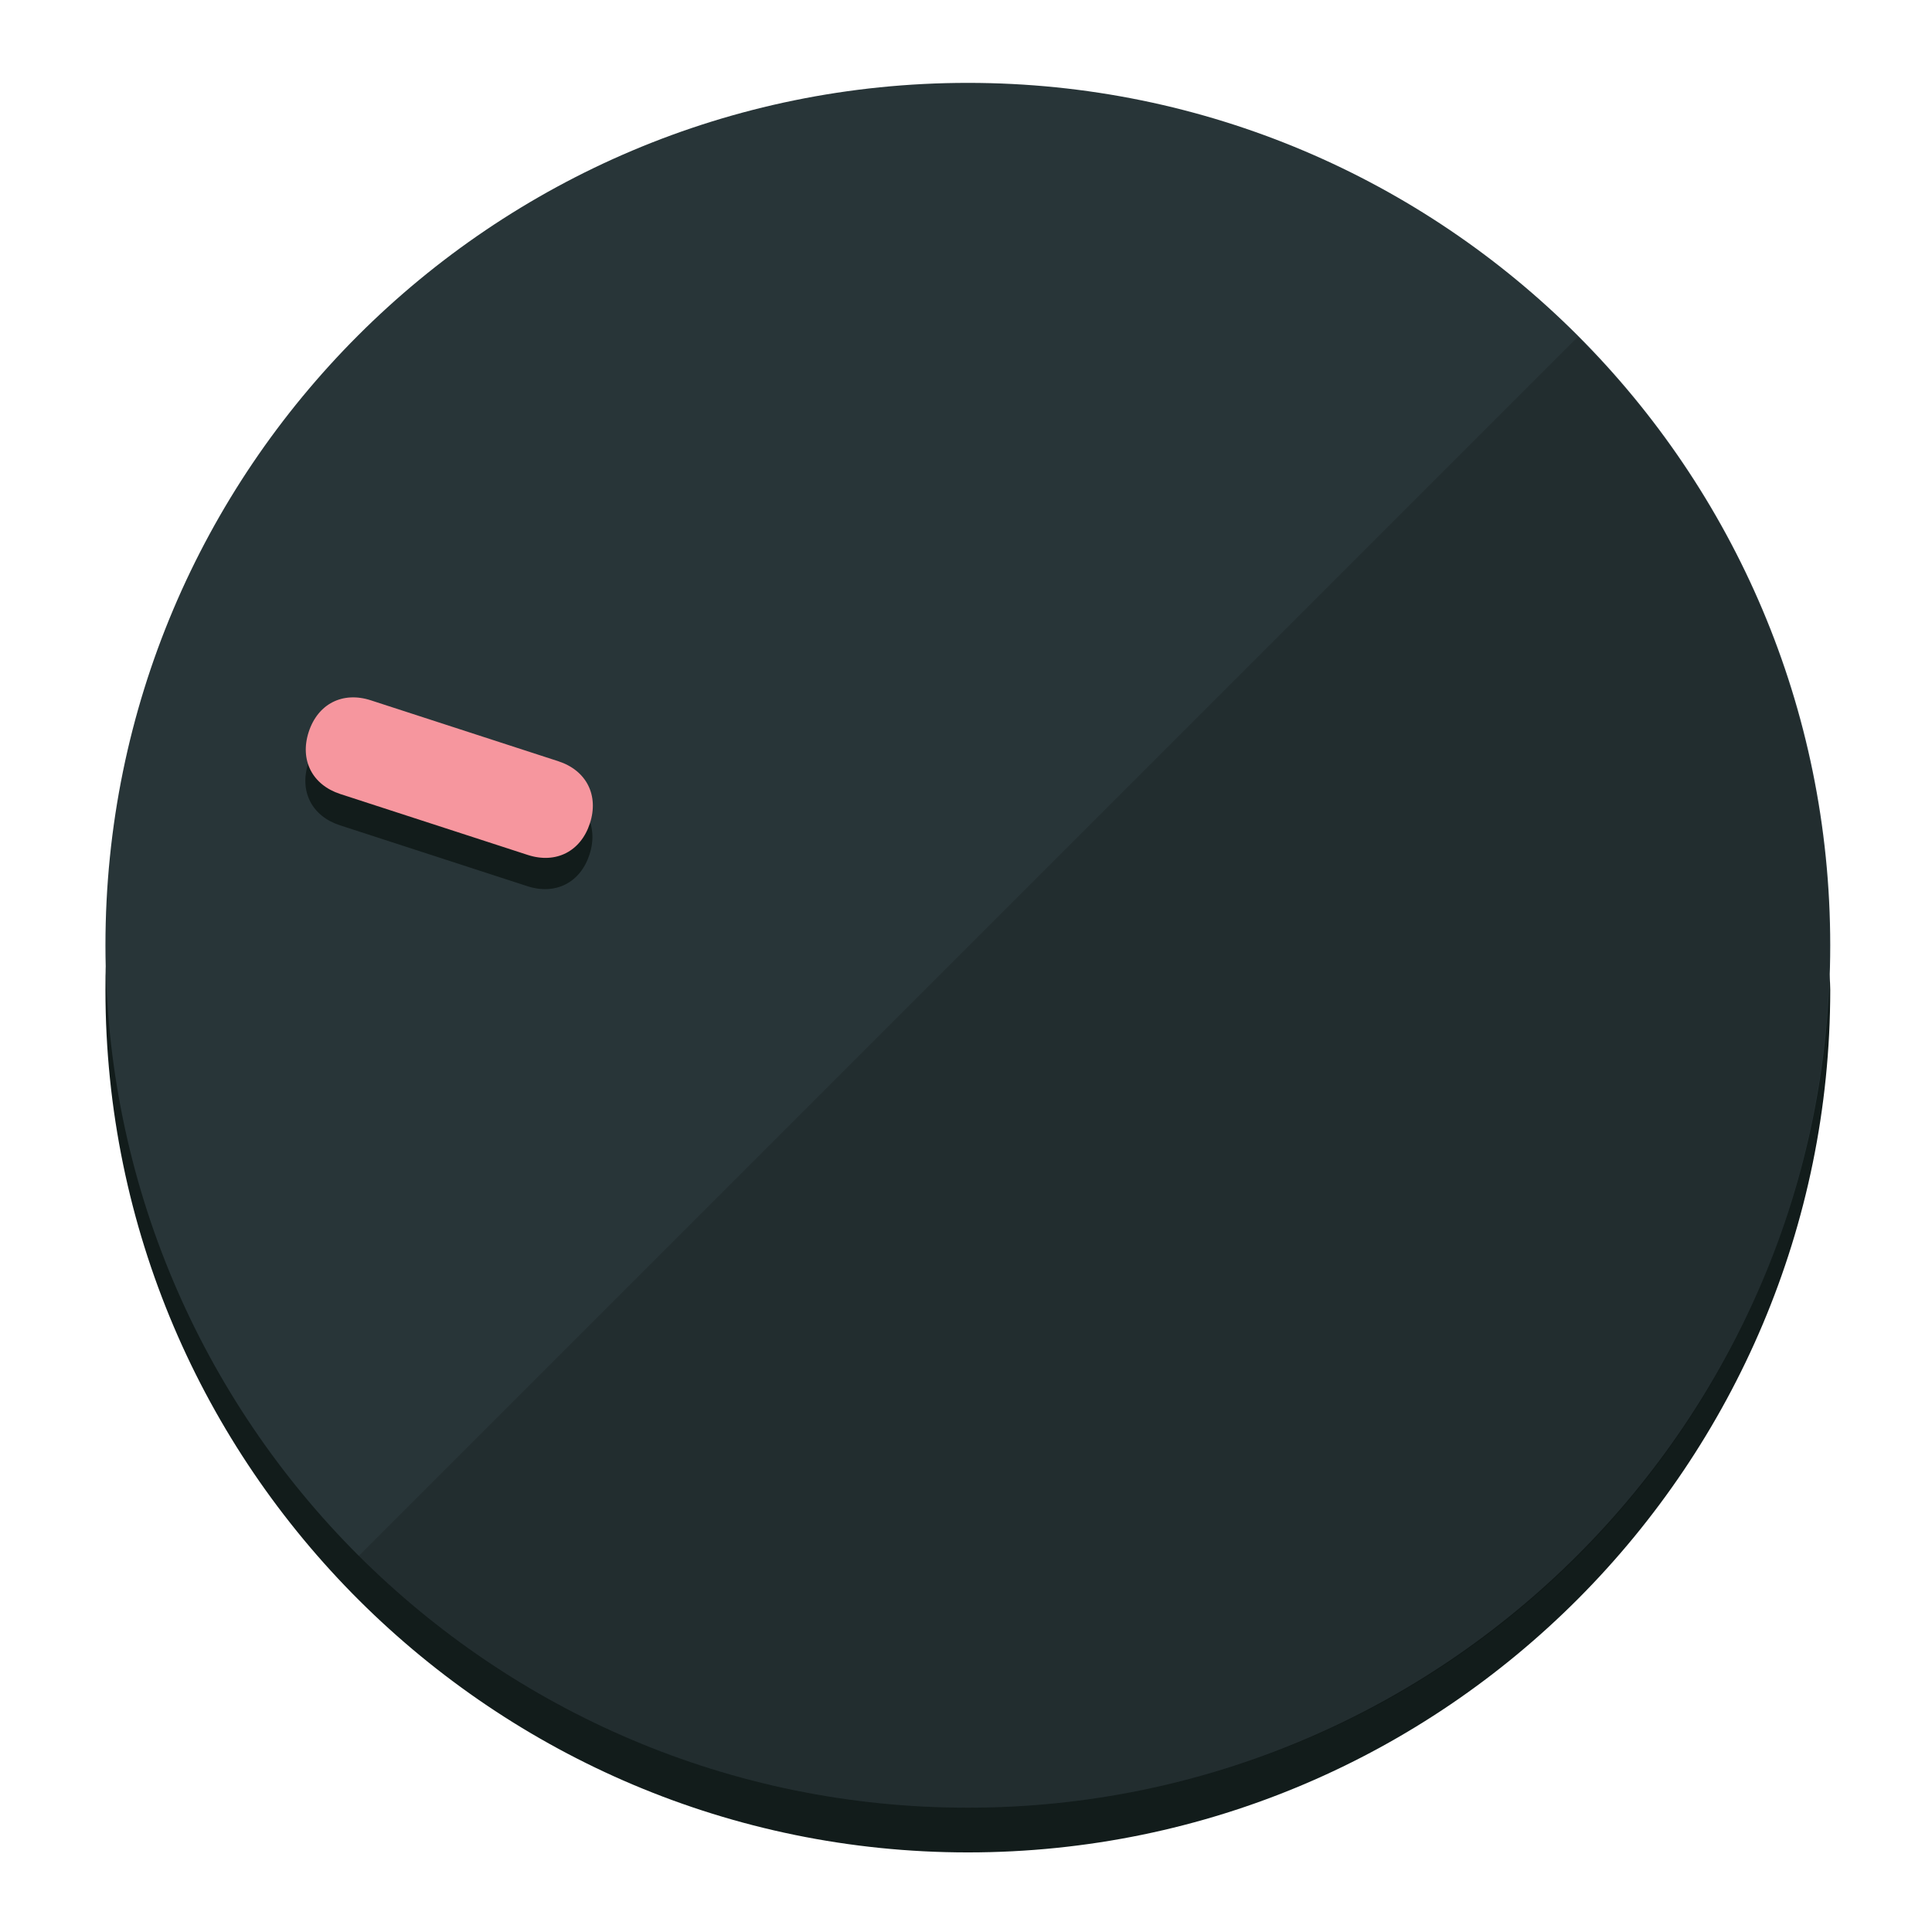
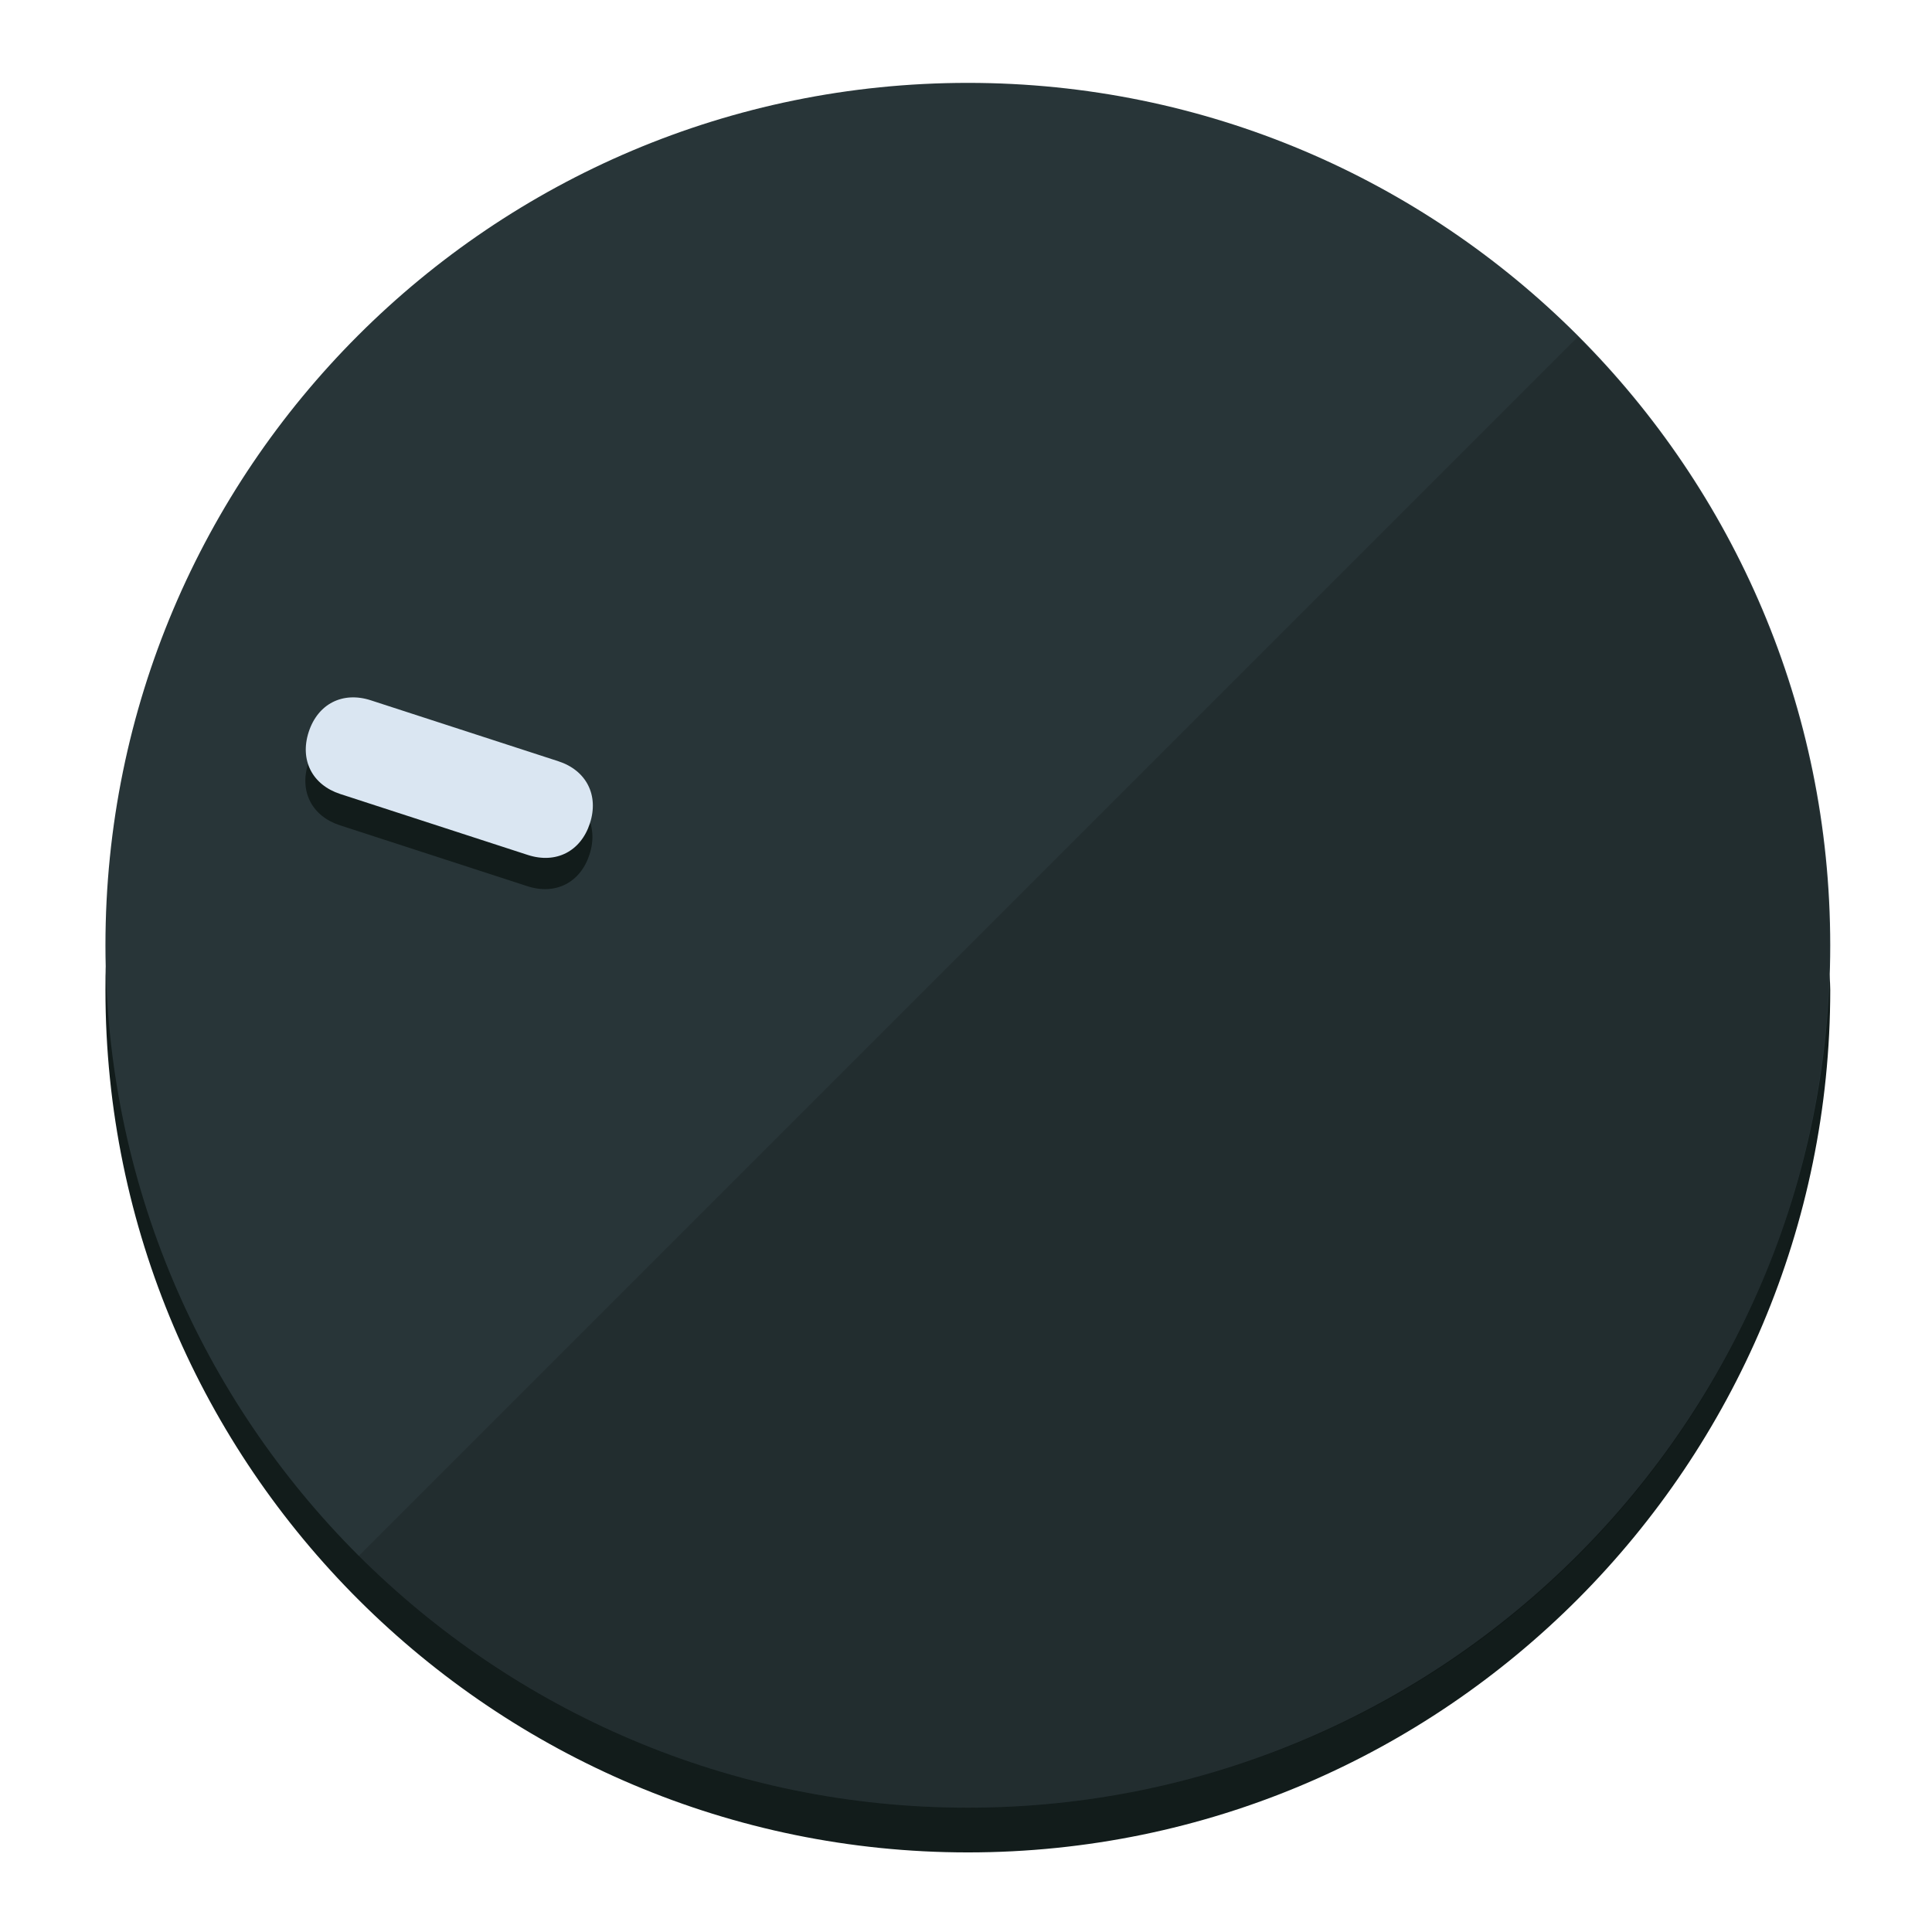
<svg xmlns="http://www.w3.org/2000/svg" height="120px" width="120px" version="1.1" id="Layer_1" viewBox="0 0 496.8 496.8" xml:space="preserve">
  <defs id="defs23" />
  <g id="g3158">
    <path style="display:inline;fill:#121c1b;fill-opacity:1;stroke-width:1.584" d="m 248.875,445.92 c 116.582,0 212.89,-91.238 220.493,-205.286 0,5.069 1.267,8.87 1.267,13.939 0,121.651 -98.842,221.76 -221.76,221.76 -121.651,0 -221.76,-98.842 -221.76,-221.76 0,-5.069 0,-8.87 1.267,-13.939 7.603,114.048 103.91,205.286 220.493,205.286 z" id="path8" />
    <circle style="display:inline;fill:#283538;fill-opacity:1;stroke-width:1.584" cx="248.875" cy="243.071" r="221.76" id="circle12" />
    <path style="display:inline;fill:#000000;fill-opacity:0.154;stroke-width:1.587" d="m 405.744,86.606 c 86.308,86.308 86.308,227.193 0,313.5 -86.308,86.308 -227.193,86.308 -313.5,0" id="path14" />
  </g>
  <g id="g3198">
    <circle style="display:none;fill:#000000;fill-opacity:0;stroke-width:1.584" cx="-154.88" cy="311.577" r="221.76" id="circle12-3" transform="rotate(-72)" />
    <path style="display:inline;fill:#121c1b;fill-opacity:1;stroke-width:1.584" d="m 143.448,203.776 c 7.231,2.35 10.485,8.737 8.136,15.968 v 0 c -2.35,7.231 -8.737,10.485 -15.968,8.136 L 87.409,212.216 c -7.231,-2.35 -10.485,-8.737 -8.136,-15.968 v 0 c 2.35,-7.231 8.737,-10.485 15.968,-8.136 z" id="path3789" />
-     <path style="display:inline;fill:#F6969E;stroke-width:1.584" d="m 143.557,195.742 c 7.231,2.35 10.485,8.737 8.136,15.968 v 0 c -2.35,7.231 -8.737,10.485 -15.968,8.136 L 87.518,204.182 c -7.231,-2.35 -10.485,-8.737 -8.136,-15.968 v 0 c 2.35,-7.231 8.737,-10.485 15.968,-8.136 z" id="path915" />
+     <path style="display:inline;fill:#DAE6F2;stroke-width:1.584" d="m 143.557,195.742 c 7.231,2.35 10.485,8.737 8.136,15.968 v 0 c -2.35,7.231 -8.737,10.485 -15.968,8.136 L 87.518,204.182 c -7.231,-2.35 -10.485,-8.737 -8.136,-15.968 v 0 c 2.35,-7.231 8.737,-10.485 15.968,-8.136 z" id="path915" />
  </g>
</svg>
